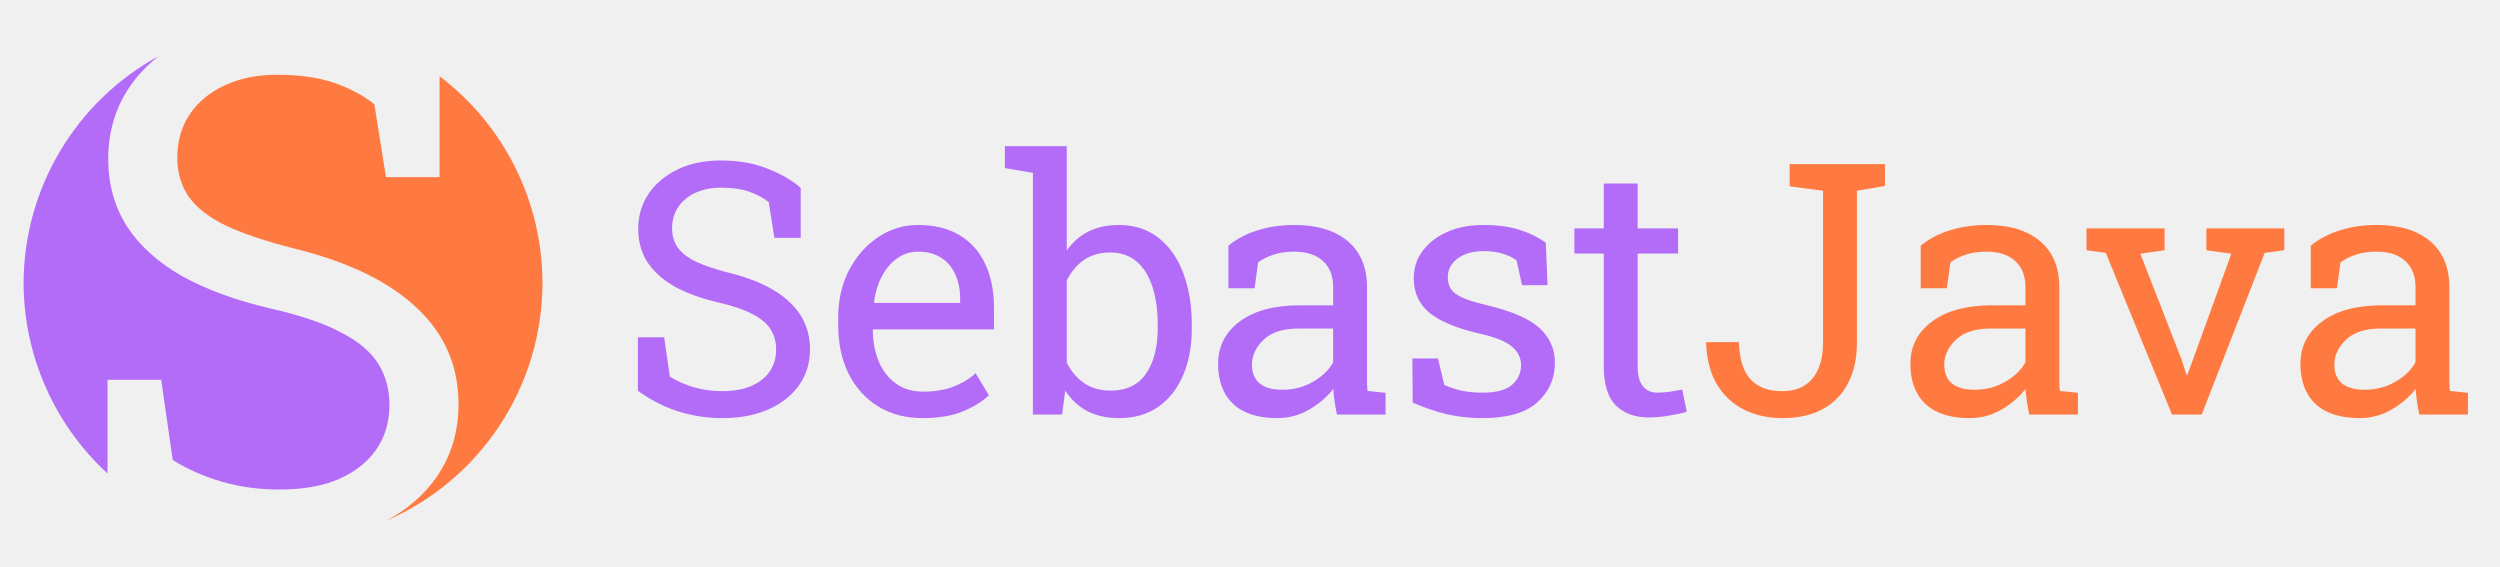
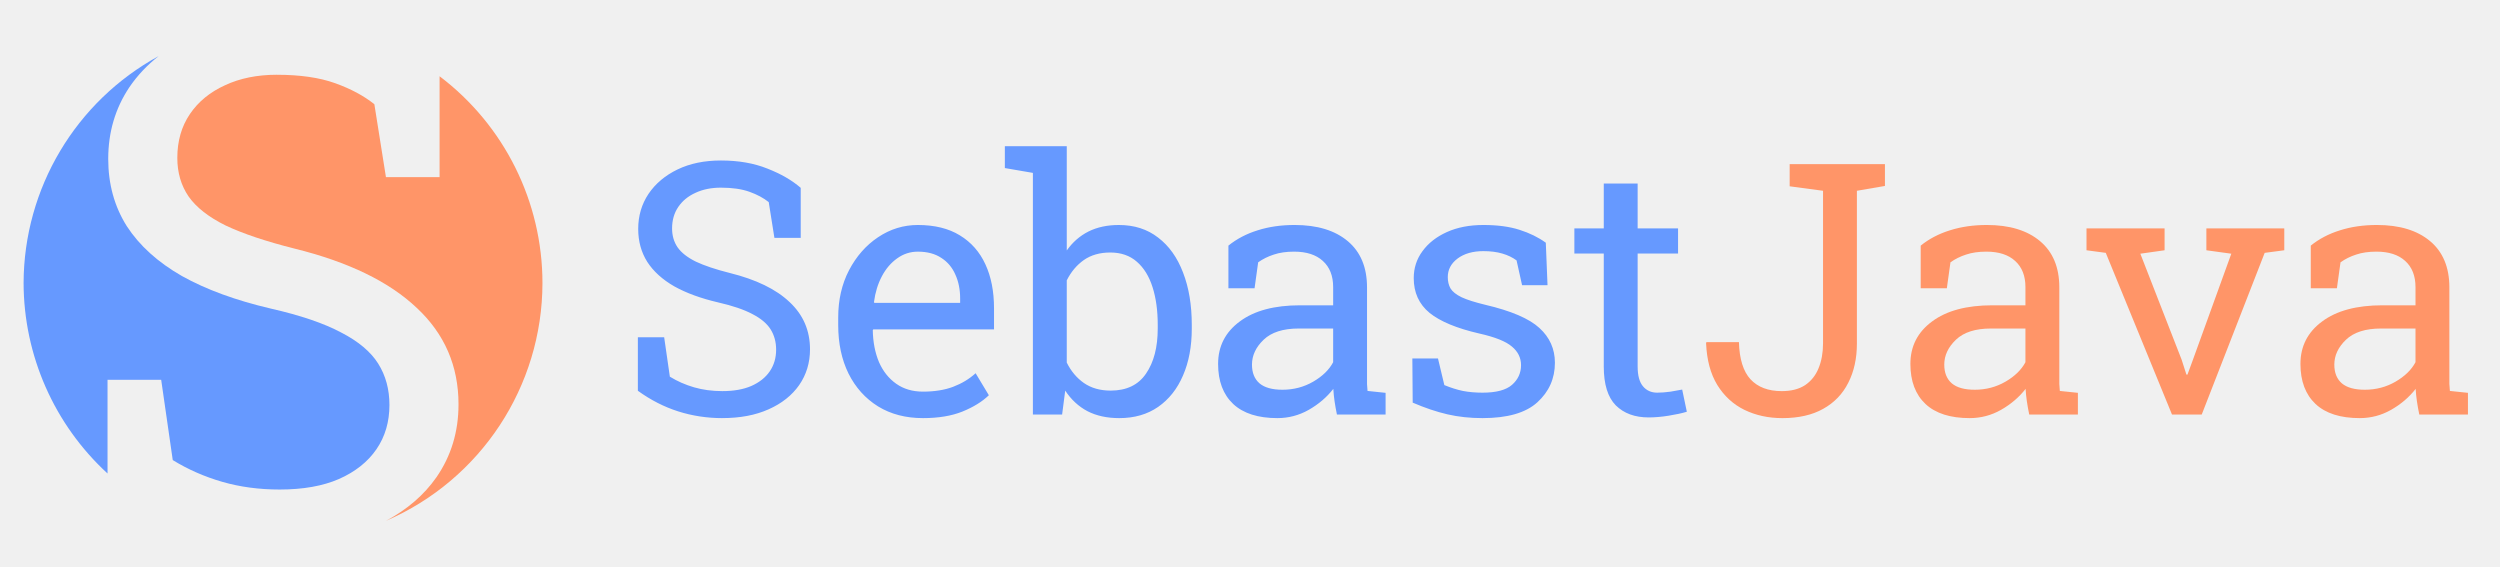
<svg xmlns="http://www.w3.org/2000/svg" width="530" height="120" viewBox="0 0 530 120" version="1.1" id="svg1">
  <defs id="defs1" />
  <g id="layer1" transform="translate(-837.6193,-814.256)">
    <g id="g4" transform="matrix(1.503871,0,0,1.503871,-441.4749,-319.7665)">
      <circle style="display:inline;fill:#ffffff;fill-opacity:0;stroke:none;stroke-width:0;stroke-linejoin:round" id="circle1" cx="890.432" cy="793.966" r="39.897" />
      <path d="m 889.962,830.838 q -6.574,0 -12.653,-1.928 -6.08,-1.928 -11.616,-5.931 V 807.607 h 7.562 l 1.631,11.319 q 3.213,1.977 6.969,3.065 3.757,1.087 8.106,1.087 4.943,0 8.353,-1.483 3.46,-1.532 5.289,-4.201 1.829,-2.669 1.829,-6.228 0,-3.312 -1.582,-5.832 -1.582,-2.521 -5.239,-4.399 -3.608,-1.928 -9.886,-3.361 -7.414,-1.73 -12.555,-4.597 -5.091,-2.916 -7.76,-7.019 -2.62,-4.152 -2.62,-9.49 0,-5.635 2.966,-10.083 3.015,-4.449 8.353,-7.019 5.338,-2.57 12.456,-2.57 7.562,0 13.345,2.323 5.832,2.274 9.589,5.536 v 14.383 h -7.562 l -1.631,-10.281 q -2.224,-1.779 -5.536,-2.966 -3.312,-1.186 -8.205,-1.186 -4.152,0 -7.315,1.483 -3.163,1.433 -4.943,4.053 -1.779,2.62 -1.779,6.178 0,3.114 1.582,5.437 1.631,2.323 5.239,4.103 3.658,1.73 9.737,3.262 11.368,2.817 17.201,8.353 5.882,5.486 5.882,13.593 0,5.783 -3.114,10.281 -3.114,4.448 -8.798,6.969 -5.635,2.521 -13.296,2.521 z" id="path2" style="font-size:101.228px;line-height:101.228px;font-family:'Roboto Slab';-inkscape-font-specification:'Roboto Slab';letter-spacing:0px;display:none;fill:#ffffff;fill-opacity:0;stroke:none;stroke-width:0;stroke-linejoin:round" aria-label="S" />
-       <path style="fill:#b26cf7;fill-opacity:1;stroke:none;stroke-width:0;stroke-linejoin:round" d="m 872.899,761.977 a 36.572,36.572 0 0 0 -19.039,31.99 36.572,36.572 0 0 0 11.834,26.85 v -13.209 h 7.562 l 1.631,11.318 c 2.142,1.318 4.464,2.34 6.969,3.064 2.504,0.725 5.208,1.088 8.107,1.088 3.295,0 6.078,-0.494 8.352,-1.482 2.307,-1.022 4.07,-2.422 5.289,-4.201 1.219,-1.779 1.83,-3.856 1.83,-6.229 0,-2.208 -0.528,-4.151 -1.582,-5.832 -1.054,-1.681 -2.802,-3.148 -5.24,-4.4 -2.405,-1.285 -5.7,-2.406 -9.885,-3.361 -4.943,-1.153 -9.128,-2.684 -12.555,-4.596 -3.394,-1.944 -5.98,-4.285 -7.76,-7.02 -1.746,-2.768 -2.621,-5.931 -2.621,-9.49 0,-3.757 0.99,-7.116 2.967,-10.082 1.132,-1.67 2.518,-3.135 4.141,-4.408 z" id="path3" />
-       <path style="fill:#ff7a40;fill-opacity:1;stroke:none;stroke-width:0;stroke-linejoin:round" d="m 889.567,764.606 c -2.768,0 -5.206,0.494 -7.314,1.482 -2.109,0.956 -3.757,2.306 -4.943,4.053 -1.186,1.746 -1.779,3.805 -1.779,6.178 0,2.076 0.528,3.889 1.582,5.438 1.087,1.549 2.833,2.917 5.238,4.104 2.438,1.153 5.685,2.24 9.738,3.262 7.579,1.878 13.313,4.663 17.201,8.354 3.921,3.658 5.881,8.188 5.881,13.592 0,3.855 -1.037,7.283 -3.113,10.281 -1.757,2.51 -4.135,4.553 -7.119,6.143 a 36.572,36.572 0 0 0 22.066,-33.523 36.572,36.572 0 0 0 -14.502,-29.152 v 14.223 h -7.562 l -1.633,-10.281 c -1.483,-1.186 -3.327,-2.174 -5.535,-2.965 -2.208,-0.791 -4.943,-1.186 -8.205,-1.186 z" id="path4" />
+       <path style="fill:#6699ff;fill-opacity:1.0;stroke:none;stroke-width:0;stroke-linejoin:round" d="m 872.899,761.977 a 36.572,36.572 0 0 0 -19.039,31.99 36.572,36.572 0 0 0 11.834,26.85 v -13.209 h 7.562 l 1.631,11.318 c 2.142,1.318 4.464,2.34 6.969,3.064 2.504,0.725 5.208,1.088 8.107,1.088 3.295,0 6.078,-0.494 8.352,-1.482 2.307,-1.022 4.07,-2.422 5.289,-4.201 1.219,-1.779 1.83,-3.856 1.83,-6.229 0,-2.208 -0.528,-4.151 -1.582,-5.832 -1.054,-1.681 -2.802,-3.148 -5.24,-4.4 -2.405,-1.285 -5.7,-2.406 -9.885,-3.361 -4.943,-1.153 -9.128,-2.684 -12.555,-4.596 -3.394,-1.944 -5.98,-4.285 -7.76,-7.02 -1.746,-2.768 -2.621,-5.931 -2.621,-9.49 0,-3.757 0.99,-7.116 2.967,-10.082 1.132,-1.67 2.518,-3.135 4.141,-4.408 z" id="path3" />
+       <path style="fill:#ff9568;fill-opacity:1.0;stroke:none;stroke-width:0;stroke-linejoin:round" d="m 889.567,764.606 c -2.768,0 -5.206,0.494 -7.314,1.482 -2.109,0.956 -3.757,2.306 -4.943,4.053 -1.186,1.746 -1.779,3.805 -1.779,6.178 0,2.076 0.528,3.889 1.582,5.438 1.087,1.549 2.833,2.917 5.238,4.104 2.438,1.153 5.685,2.24 9.738,3.262 7.579,1.878 13.313,4.663 17.201,8.354 3.921,3.658 5.881,8.188 5.881,13.592 0,3.855 -1.037,7.283 -3.113,10.281 -1.757,2.51 -4.135,4.553 -7.119,6.143 a 36.572,36.572 0 0 0 22.066,-33.523 36.572,36.572 0 0 0 -14.502,-29.152 v 14.223 h -7.562 l -1.633,-10.281 c -1.483,-1.186 -3.327,-2.174 -5.535,-2.965 -2.208,-0.791 -4.943,-1.186 -8.205,-1.186 z" id="path4" />
    </g>
    <g id="text5" style="font-size:74.667px;line-height:74.666px;font-family:'DejaVu Sans';-inkscape-font-specification:'DejaVu Sans';text-align:center;text-anchor:middle;fill:#202020;stroke-width:0;stroke-linejoin:round" aria-label="SebastJava">
-       <path style="font-family:'Roboto Slab';-inkscape-font-specification:'Roboto Slab';fill:#b26cf7;stroke:none;fill-opacity:1" d="m 990.747,902.897 q -4.849,0 -9.333,-1.422 -4.484,-1.422 -8.568,-4.375 v -11.339 h 5.578 l 1.203,8.349 q 2.37,1.458 5.141,2.26 2.771,0.802 5.979,0.802 3.646,0 6.161,-1.094 2.552,-1.13 3.901,-3.099 1.349,-1.969 1.349,-4.594 0,-2.443 -1.167,-4.302 -1.167,-1.859 -3.865,-3.245 -2.661,-1.422 -7.292,-2.479 -5.469,-1.276 -9.26,-3.391 -3.755,-2.151 -5.724,-5.177 -1.932,-3.062 -1.932,-7 0,-4.156 2.188,-7.438 2.224,-3.281 6.161,-5.177 3.938,-1.896 9.188,-1.896 5.578,0 9.844,1.714 4.302,1.677 7.073,4.083 v 10.609 h -5.578 l -1.203,-7.583 q -1.641,-1.312 -4.083,-2.188 -2.443,-0.875 -6.052,-0.875 -3.063,0 -5.396,1.094 -2.333,1.057 -3.646,2.99 -1.313,1.932 -1.313,4.557 0,2.297 1.167,4.01 1.203,1.714 3.865,3.026 2.698,1.276 7.182,2.406 8.385,2.078 12.687,6.161 4.339,4.047 4.339,10.026 0,4.266 -2.297,7.583 -2.297,3.281 -6.49,5.141 -4.156,1.859 -9.807,1.859 z m 42.547,0 q -5.469,0 -9.516,-2.479 -4.047,-2.516 -6.271,-6.964 -2.188,-4.448 -2.188,-10.281 v -1.604 q 0,-5.615 2.297,-10.026 2.333,-4.448 6.162,-7 3.865,-2.589 8.422,-2.589 5.323,0 8.896,2.188 3.609,2.188 5.432,6.161 1.823,3.938 1.823,9.297 v 4.484 h -25.594 l -0.109,0.182 q 0.073,3.792 1.312,6.745 1.276,2.917 3.646,4.594 2.37,1.677 5.688,1.677 3.646,0 6.38,-1.021 2.771,-1.057 4.776,-2.88 l 2.807,4.667 q -2.115,2.042 -5.615,3.464 -3.464,1.385 -8.349,1.385 z m -10.318,-24.427 h 18.193 v -0.948 q 0,-2.844 -1.021,-5.068 -0.984,-2.26 -2.99,-3.536 -1.969,-1.312 -4.958,-1.312 -2.406,0 -4.375,1.422 -1.969,1.385 -3.245,3.792 -1.276,2.406 -1.677,5.469 z m 51.917,24.427 q -3.865,0 -6.708,-1.458 -2.844,-1.495 -4.74,-4.375 l -0.656,5.068 h -6.198 V 850.907 l -5.943,-1.021 v -4.63 h 13.125 v 22.094 q 1.859,-2.625 4.594,-4.01 2.771,-1.385 6.453,-1.385 4.885,0 8.312,2.661 3.463,2.625 5.286,7.401 1.859,4.776 1.859,11.12 v 0.766 q 0,5.688 -1.859,9.953 -1.823,4.266 -5.286,6.672 -3.427,2.37 -8.24,2.37 z m -1.823,-5.833 q 5.068,0 7.51,-3.609 2.479,-3.609 2.479,-9.552 v -0.766 q 0,-4.557 -1.094,-7.984 -1.094,-3.464 -3.318,-5.396 -2.224,-1.969 -5.651,-1.969 -3.318,0 -5.615,1.604 -2.26,1.604 -3.609,4.302 v 17.427 q 1.349,2.734 3.646,4.339 2.333,1.604 5.651,1.604 z m 35.365,5.833 q -6.162,0 -9.37,-2.99 -3.208,-3.026 -3.208,-8.495 0,-5.615 4.594,-9.005 4.594,-3.427 12.76,-3.427 h 7.037 v -3.865 q 0,-3.573 -2.188,-5.542 -2.151,-1.969 -6.089,-1.969 -2.479,0 -4.302,0.62 -1.823,0.583 -3.318,1.641 l -0.766,5.505 h -5.542 v -9.042 q 2.662,-2.151 6.198,-3.245 3.536,-1.13 7.838,-1.13 7.182,0 11.266,3.427 4.083,3.427 4.083,9.807 v 18.995 q 0,0.766 0,1.495 0.036,0.729 0.109,1.458 l 3.828,0.401 v 4.594 h -10.318 q -0.328,-1.604 -0.51,-2.88 -0.182,-1.276 -0.255,-2.552 -2.078,2.661 -5.213,4.448 -3.099,1.75 -6.635,1.75 z m 1.057,-6.016 q 3.573,0 6.526,-1.714 2.953,-1.714 4.229,-4.12 v -7.146 h -7.292 q -4.958,0 -7.438,2.37 -2.479,2.37 -2.479,5.286 0,2.589 1.604,3.974 1.604,1.349 4.849,1.349 z m 42.422,6.016 q -3.974,0 -7.438,-0.802 -3.464,-0.802 -7.365,-2.479 l -0.073,-9.37 h 5.432 l 1.349,5.651 q 2.042,0.839 3.938,1.24 1.932,0.365 4.156,0.365 4.375,0 6.271,-1.677 1.896,-1.677 1.896,-4.156 0,-2.333 -1.932,-3.938 -1.896,-1.641 -6.927,-2.771 -7.146,-1.641 -10.537,-4.375 -3.354,-2.771 -3.354,-7.365 0,-3.208 1.859,-5.724 1.859,-2.552 5.177,-4.047 3.318,-1.495 7.729,-1.495 4.484,0 7.656,1.021 3.208,1.021 5.578,2.734 l 0.365,9.005 h -5.396 l -1.167,-5.25 q -1.276,-0.948 -3.026,-1.458 -1.75,-0.51 -4.01,-0.51 -3.354,0 -5.469,1.568 -2.078,1.568 -2.078,3.938 0,1.385 0.583,2.406 0.62,1.021 2.333,1.859 1.714,0.802 5.031,1.604 8.24,1.932 11.484,4.922 3.281,2.99 3.281,7.365 0,4.995 -3.719,8.385 -3.682,3.354 -11.63,3.354 z m 35.219,-0.146 q -4.375,0 -6.963,-2.552 -2.552,-2.589 -2.552,-8.24 v -23.953 h -6.234 v -5.323 h 6.234 v -9.516 h 7.182 v 9.516 h 8.568 v 5.323 h -8.568 v 23.953 q 0,2.844 1.13,4.193 1.13,1.349 3.026,1.349 1.276,0 2.844,-0.219 1.568,-0.255 2.443,-0.438 l 0.984,4.703 q -1.568,0.474 -3.865,0.839 -2.26,0.365 -4.229,0.365 z" id="path1" />
-       <path style="font-family:'Roboto Slab';-inkscape-font-specification:'Roboto Slab';fill:#ff7a40;stroke:none;fill-opacity:1" d="m 1215.46,902.897 q -4.412,0 -8.021,-1.75 -3.573,-1.75 -5.76,-5.286 -2.151,-3.536 -2.37,-8.859 l 0.073,-0.219 h 6.891 q 0.146,5.359 2.443,7.875 2.333,2.516 6.635,2.516 3.026,0 4.958,-1.276 1.932,-1.312 2.844,-3.573 0.948,-2.297 0.948,-5.25 v -32.375 l -7.073,-0.948 v -4.703 h 20.198 v 4.63 l -5.943,1.021 v 32.375 q 0,4.74 -1.823,8.313 -1.786,3.573 -5.323,5.542 -3.5,1.969 -8.677,1.969 z m 39.74,0 q -6.162,0 -9.37,-2.99 -3.208,-3.026 -3.208,-8.495 0,-5.615 4.594,-9.005 4.594,-3.427 12.76,-3.427 h 7.037 v -3.865 q 0,-3.573 -2.188,-5.542 -2.151,-1.969 -6.089,-1.969 -2.479,0 -4.302,0.62 -1.823,0.583 -3.318,1.641 l -0.766,5.505 h -5.542 v -9.042 q 2.662,-2.151 6.198,-3.245 3.537,-1.13 7.839,-1.13 7.182,0 11.266,3.427 4.083,3.427 4.083,9.807 v 18.995 q 0,0.766 0,1.495 0.036,0.729 0.109,1.458 l 3.828,0.401 v 4.594 h -10.318 q -0.328,-1.604 -0.51,-2.88 -0.182,-1.276 -0.255,-2.552 -2.078,2.661 -5.213,4.448 -3.099,1.75 -6.635,1.75 z m 1.057,-6.016 q 3.573,0 6.526,-1.714 2.953,-1.714 4.229,-4.12 v -7.146 h -7.292 q -4.958,0 -7.438,2.37 -2.479,2.37 -2.479,5.286 0,2.589 1.604,3.974 1.604,1.349 4.849,1.349 z m 41.823,5.25 -14.037,-34.271 -4.083,-0.547 v -4.63 h 16.552 v 4.63 l -5.141,0.729 8.75,22.458 1.021,3.172 h 0.219 l 1.167,-3.172 8.13,-22.458 -5.286,-0.729 v -4.63 h 16.516 v 4.63 l -4.156,0.547 -13.344,34.271 z m 39.812,0.766 q -6.162,0 -9.37,-2.99 -3.208,-3.026 -3.208,-8.495 0,-5.615 4.594,-9.005 4.594,-3.427 12.76,-3.427 h 7.037 v -3.865 q 0,-3.573 -2.188,-5.542 -2.151,-1.969 -6.088,-1.969 -2.479,0 -4.302,0.62 -1.823,0.583 -3.318,1.641 l -0.766,5.505 h -5.542 v -9.042 q 2.661,-2.151 6.198,-3.245 3.537,-1.13 7.838,-1.13 7.182,0 11.266,3.427 4.083,3.427 4.083,9.807 v 18.995 q 0,0.766 0,1.495 0.036,0.729 0.109,1.458 l 3.828,0.401 v 4.594 h -10.318 q -0.328,-1.604 -0.51,-2.88 -0.182,-1.276 -0.255,-2.552 -2.078,2.661 -5.214,4.448 -3.099,1.75 -6.635,1.75 z m 1.057,-6.016 q 3.573,0 6.526,-1.714 2.953,-1.714 4.229,-4.12 v -7.146 h -7.292 q -4.958,0 -7.438,2.37 -2.479,2.37 -2.479,5.286 0,2.589 1.604,3.974 1.604,1.349 4.849,1.349 z" id="path5" />
+       <path style="font-family:'Roboto Slab';-inkscape-font-specification:'Roboto Slab';fill:#6699ff;stroke:none;fill-opacity:1" d="m 990.747,902.897 q -4.849,0 -9.333,-1.422 -4.484,-1.422 -8.568,-4.375 v -11.339 h 5.578 l 1.203,8.349 q 2.37,1.458 5.141,2.26 2.771,0.802 5.979,0.802 3.646,0 6.161,-1.094 2.552,-1.13 3.901,-3.099 1.349,-1.969 1.349,-4.594 0,-2.443 -1.167,-4.302 -1.167,-1.859 -3.865,-3.245 -2.661,-1.422 -7.292,-2.479 -5.469,-1.276 -9.26,-3.391 -3.755,-2.151 -5.724,-5.177 -1.932,-3.062 -1.932,-7 0,-4.156 2.188,-7.438 2.224,-3.281 6.161,-5.177 3.938,-1.896 9.188,-1.896 5.578,0 9.844,1.714 4.302,1.677 7.073,4.083 v 10.609 h -5.578 l -1.203,-7.583 q -1.641,-1.312 -4.083,-2.188 -2.443,-0.875 -6.052,-0.875 -3.063,0 -5.396,1.094 -2.333,1.057 -3.646,2.99 -1.313,1.932 -1.313,4.557 0,2.297 1.167,4.01 1.203,1.714 3.865,3.026 2.698,1.276 7.182,2.406 8.385,2.078 12.687,6.161 4.339,4.047 4.339,10.026 0,4.266 -2.297,7.583 -2.297,3.281 -6.49,5.141 -4.156,1.859 -9.807,1.859 z m 42.547,0 q -5.469,0 -9.516,-2.479 -4.047,-2.516 -6.271,-6.964 -2.188,-4.448 -2.188,-10.281 v -1.604 q 0,-5.615 2.297,-10.026 2.333,-4.448 6.162,-7 3.865,-2.589 8.422,-2.589 5.323,0 8.896,2.188 3.609,2.188 5.432,6.161 1.823,3.938 1.823,9.297 v 4.484 h -25.594 l -0.109,0.182 q 0.073,3.792 1.312,6.745 1.276,2.917 3.646,4.594 2.37,1.677 5.688,1.677 3.646,0 6.38,-1.021 2.771,-1.057 4.776,-2.88 l 2.807,4.667 q -2.115,2.042 -5.615,3.464 -3.464,1.385 -8.349,1.385 z m -10.318,-24.427 h 18.193 v -0.948 q 0,-2.844 -1.021,-5.068 -0.984,-2.26 -2.99,-3.536 -1.969,-1.312 -4.958,-1.312 -2.406,0 -4.375,1.422 -1.969,1.385 -3.245,3.792 -1.276,2.406 -1.677,5.469 z m 51.917,24.427 q -3.865,0 -6.708,-1.458 -2.844,-1.495 -4.74,-4.375 l -0.656,5.068 h -6.198 V 850.907 l -5.943,-1.021 v -4.63 h 13.125 v 22.094 q 1.859,-2.625 4.594,-4.01 2.771,-1.385 6.453,-1.385 4.885,0 8.312,2.661 3.463,2.625 5.286,7.401 1.859,4.776 1.859,11.12 v 0.766 q 0,5.688 -1.859,9.953 -1.823,4.266 -5.286,6.672 -3.427,2.37 -8.24,2.37 z m -1.823,-5.833 q 5.068,0 7.51,-3.609 2.479,-3.609 2.479,-9.552 v -0.766 q 0,-4.557 -1.094,-7.984 -1.094,-3.464 -3.318,-5.396 -2.224,-1.969 -5.651,-1.969 -3.318,0 -5.615,1.604 -2.26,1.604 -3.609,4.302 v 17.427 q 1.349,2.734 3.646,4.339 2.333,1.604 5.651,1.604 z m 35.365,5.833 q -6.162,0 -9.37,-2.99 -3.208,-3.026 -3.208,-8.495 0,-5.615 4.594,-9.005 4.594,-3.427 12.76,-3.427 h 7.037 v -3.865 q 0,-3.573 -2.188,-5.542 -2.151,-1.969 -6.089,-1.969 -2.479,0 -4.302,0.62 -1.823,0.583 -3.318,1.641 l -0.766,5.505 h -5.542 v -9.042 q 2.662,-2.151 6.198,-3.245 3.536,-1.13 7.838,-1.13 7.182,0 11.266,3.427 4.083,3.427 4.083,9.807 v 18.995 q 0,0.766 0,1.495 0.036,0.729 0.109,1.458 l 3.828,0.401 v 4.594 h -10.318 q -0.328,-1.604 -0.51,-2.88 -0.182,-1.276 -0.255,-2.552 -2.078,2.661 -5.213,4.448 -3.099,1.75 -6.635,1.75 z m 1.057,-6.016 q 3.573,0 6.526,-1.714 2.953,-1.714 4.229,-4.12 v -7.146 h -7.292 q -4.958,0 -7.438,2.37 -2.479,2.37 -2.479,5.286 0,2.589 1.604,3.974 1.604,1.349 4.849,1.349 z m 42.422,6.016 q -3.974,0 -7.438,-0.802 -3.464,-0.802 -7.365,-2.479 l -0.073,-9.37 h 5.432 l 1.349,5.651 q 2.042,0.839 3.938,1.24 1.932,0.365 4.156,0.365 4.375,0 6.271,-1.677 1.896,-1.677 1.896,-4.156 0,-2.333 -1.932,-3.938 -1.896,-1.641 -6.927,-2.771 -7.146,-1.641 -10.537,-4.375 -3.354,-2.771 -3.354,-7.365 0,-3.208 1.859,-5.724 1.859,-2.552 5.177,-4.047 3.318,-1.495 7.729,-1.495 4.484,0 7.656,1.021 3.208,1.021 5.578,2.734 l 0.365,9.005 h -5.396 l -1.167,-5.25 q -1.276,-0.948 -3.026,-1.458 -1.75,-0.51 -4.01,-0.51 -3.354,0 -5.469,1.568 -2.078,1.568 -2.078,3.938 0,1.385 0.583,2.406 0.62,1.021 2.333,1.859 1.714,0.802 5.031,1.604 8.24,1.932 11.484,4.922 3.281,2.99 3.281,7.365 0,4.995 -3.719,8.385 -3.682,3.354 -11.63,3.354 z m 35.219,-0.146 q -4.375,0 -6.963,-2.552 -2.552,-2.589 -2.552,-8.24 v -23.953 h -6.234 v -5.323 h 6.234 v -9.516 h 7.182 v 9.516 h 8.568 v 5.323 h -8.568 v 23.953 q 0,2.844 1.13,4.193 1.13,1.349 3.026,1.349 1.276,0 2.844,-0.219 1.568,-0.255 2.443,-0.438 l 0.984,4.703 q -1.568,0.474 -3.865,0.839 -2.26,0.365 -4.229,0.365 z" id="path1" />
+       <path style="font-family:'Roboto Slab';-inkscape-font-specification:'Roboto Slab';fill:#ff9568;stroke:none;fill-opacity:1" d="m 1215.46,902.897 q -4.412,0 -8.021,-1.75 -3.573,-1.75 -5.76,-5.286 -2.151,-3.536 -2.37,-8.859 l 0.073,-0.219 h 6.891 q 0.146,5.359 2.443,7.875 2.333,2.516 6.635,2.516 3.026,0 4.958,-1.276 1.932,-1.312 2.844,-3.573 0.948,-2.297 0.948,-5.25 v -32.375 l -7.073,-0.948 v -4.703 h 20.198 v 4.63 l -5.943,1.021 v 32.375 q 0,4.74 -1.823,8.313 -1.786,3.573 -5.323,5.542 -3.5,1.969 -8.677,1.969 z m 39.74,0 q -6.162,0 -9.37,-2.99 -3.208,-3.026 -3.208,-8.495 0,-5.615 4.594,-9.005 4.594,-3.427 12.76,-3.427 h 7.037 v -3.865 q 0,-3.573 -2.188,-5.542 -2.151,-1.969 -6.089,-1.969 -2.479,0 -4.302,0.62 -1.823,0.583 -3.318,1.641 l -0.766,5.505 h -5.542 v -9.042 q 2.662,-2.151 6.198,-3.245 3.537,-1.13 7.839,-1.13 7.182,0 11.266,3.427 4.083,3.427 4.083,9.807 v 18.995 q 0,0.766 0,1.495 0.036,0.729 0.109,1.458 l 3.828,0.401 v 4.594 h -10.318 q -0.328,-1.604 -0.51,-2.88 -0.182,-1.276 -0.255,-2.552 -2.078,2.661 -5.213,4.448 -3.099,1.75 -6.635,1.75 z m 1.057,-6.016 q 3.573,0 6.526,-1.714 2.953,-1.714 4.229,-4.12 v -7.146 h -7.292 q -4.958,0 -7.438,2.37 -2.479,2.37 -2.479,5.286 0,2.589 1.604,3.974 1.604,1.349 4.849,1.349 z m 41.823,5.25 -14.037,-34.271 -4.083,-0.547 v -4.63 h 16.552 v 4.63 l -5.141,0.729 8.75,22.458 1.021,3.172 h 0.219 l 1.167,-3.172 8.13,-22.458 -5.286,-0.729 v -4.63 h 16.516 v 4.63 l -4.156,0.547 -13.344,34.271 z m 39.812,0.766 q -6.162,0 -9.37,-2.99 -3.208,-3.026 -3.208,-8.495 0,-5.615 4.594,-9.005 4.594,-3.427 12.76,-3.427 h 7.037 v -3.865 q 0,-3.573 -2.188,-5.542 -2.151,-1.969 -6.088,-1.969 -2.479,0 -4.302,0.62 -1.823,0.583 -3.318,1.641 l -0.766,5.505 h -5.542 v -9.042 q 2.661,-2.151 6.198,-3.245 3.537,-1.13 7.838,-1.13 7.182,0 11.266,3.427 4.083,3.427 4.083,9.807 v 18.995 q 0,0.766 0,1.495 0.036,0.729 0.109,1.458 l 3.828,0.401 v 4.594 h -10.318 q -0.328,-1.604 -0.51,-2.88 -0.182,-1.276 -0.255,-2.552 -2.078,2.661 -5.214,4.448 -3.099,1.75 -6.635,1.75 z m 1.057,-6.016 q 3.573,0 6.526,-1.714 2.953,-1.714 4.229,-4.12 v -7.146 h -7.292 q -4.958,0 -7.438,2.37 -2.479,2.37 -2.479,5.286 0,2.589 1.604,3.974 1.604,1.349 4.849,1.349 z" id="path5" />
    </g>
  </g>
</svg>
